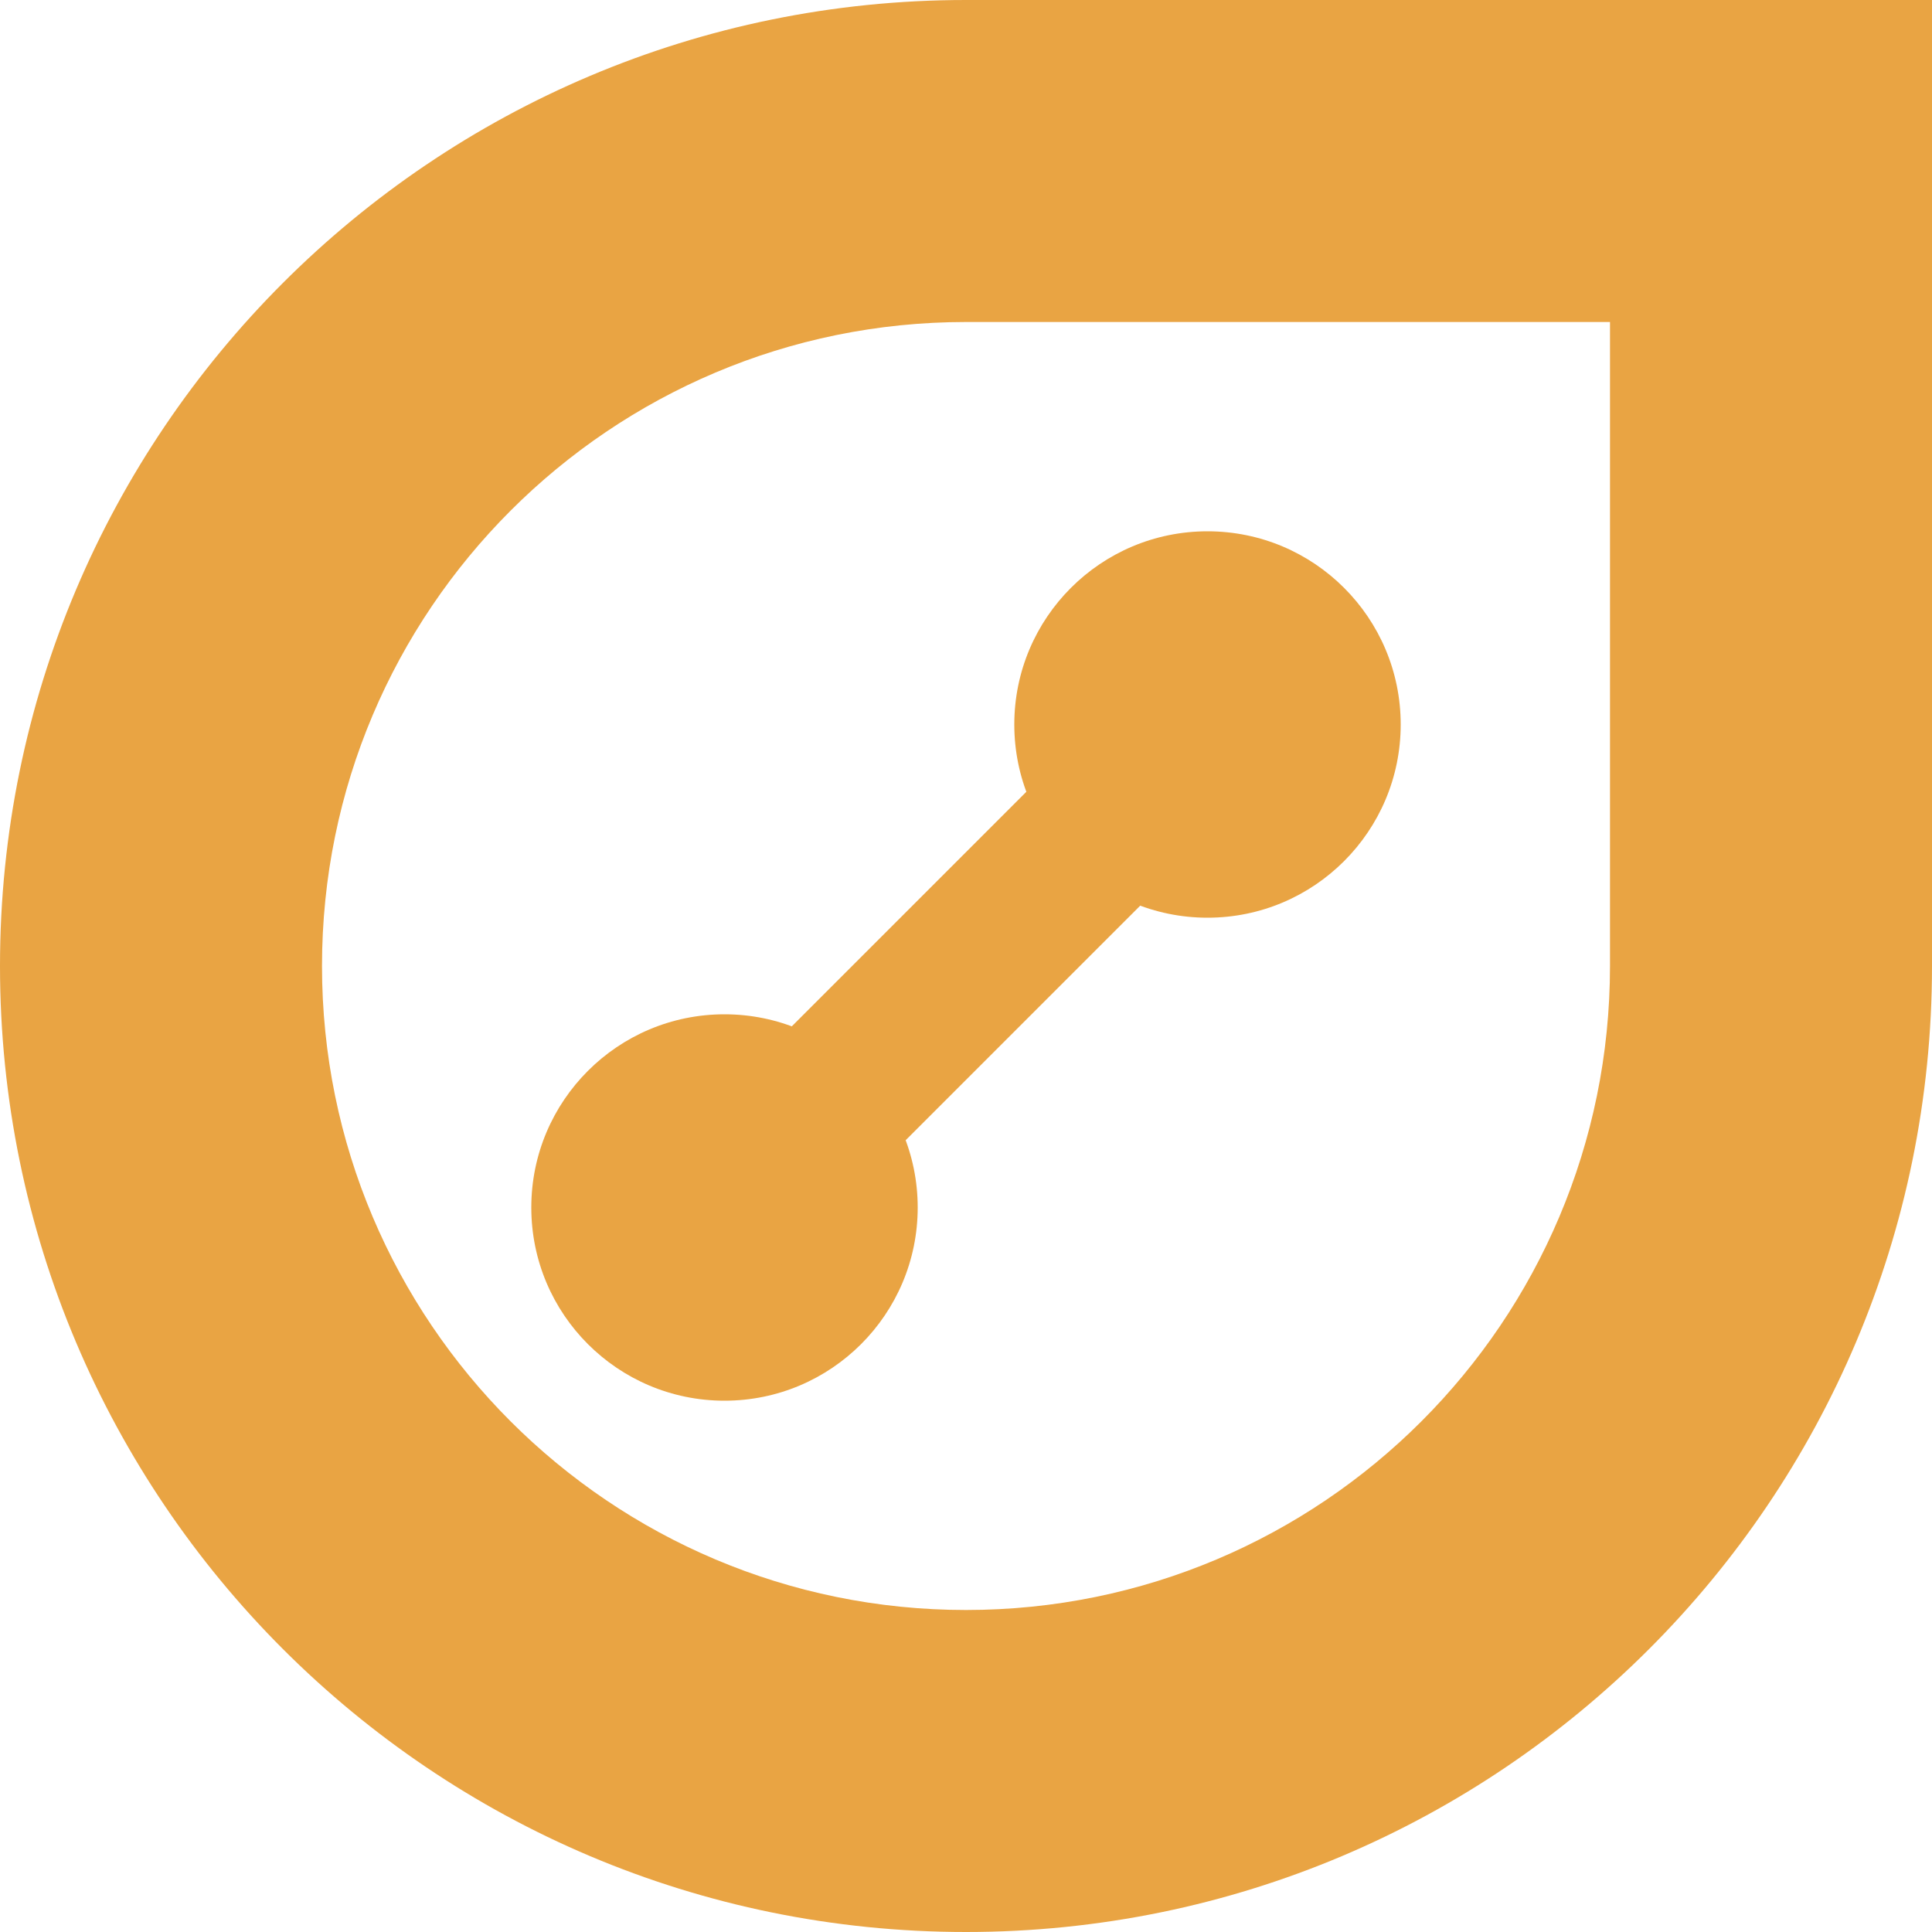
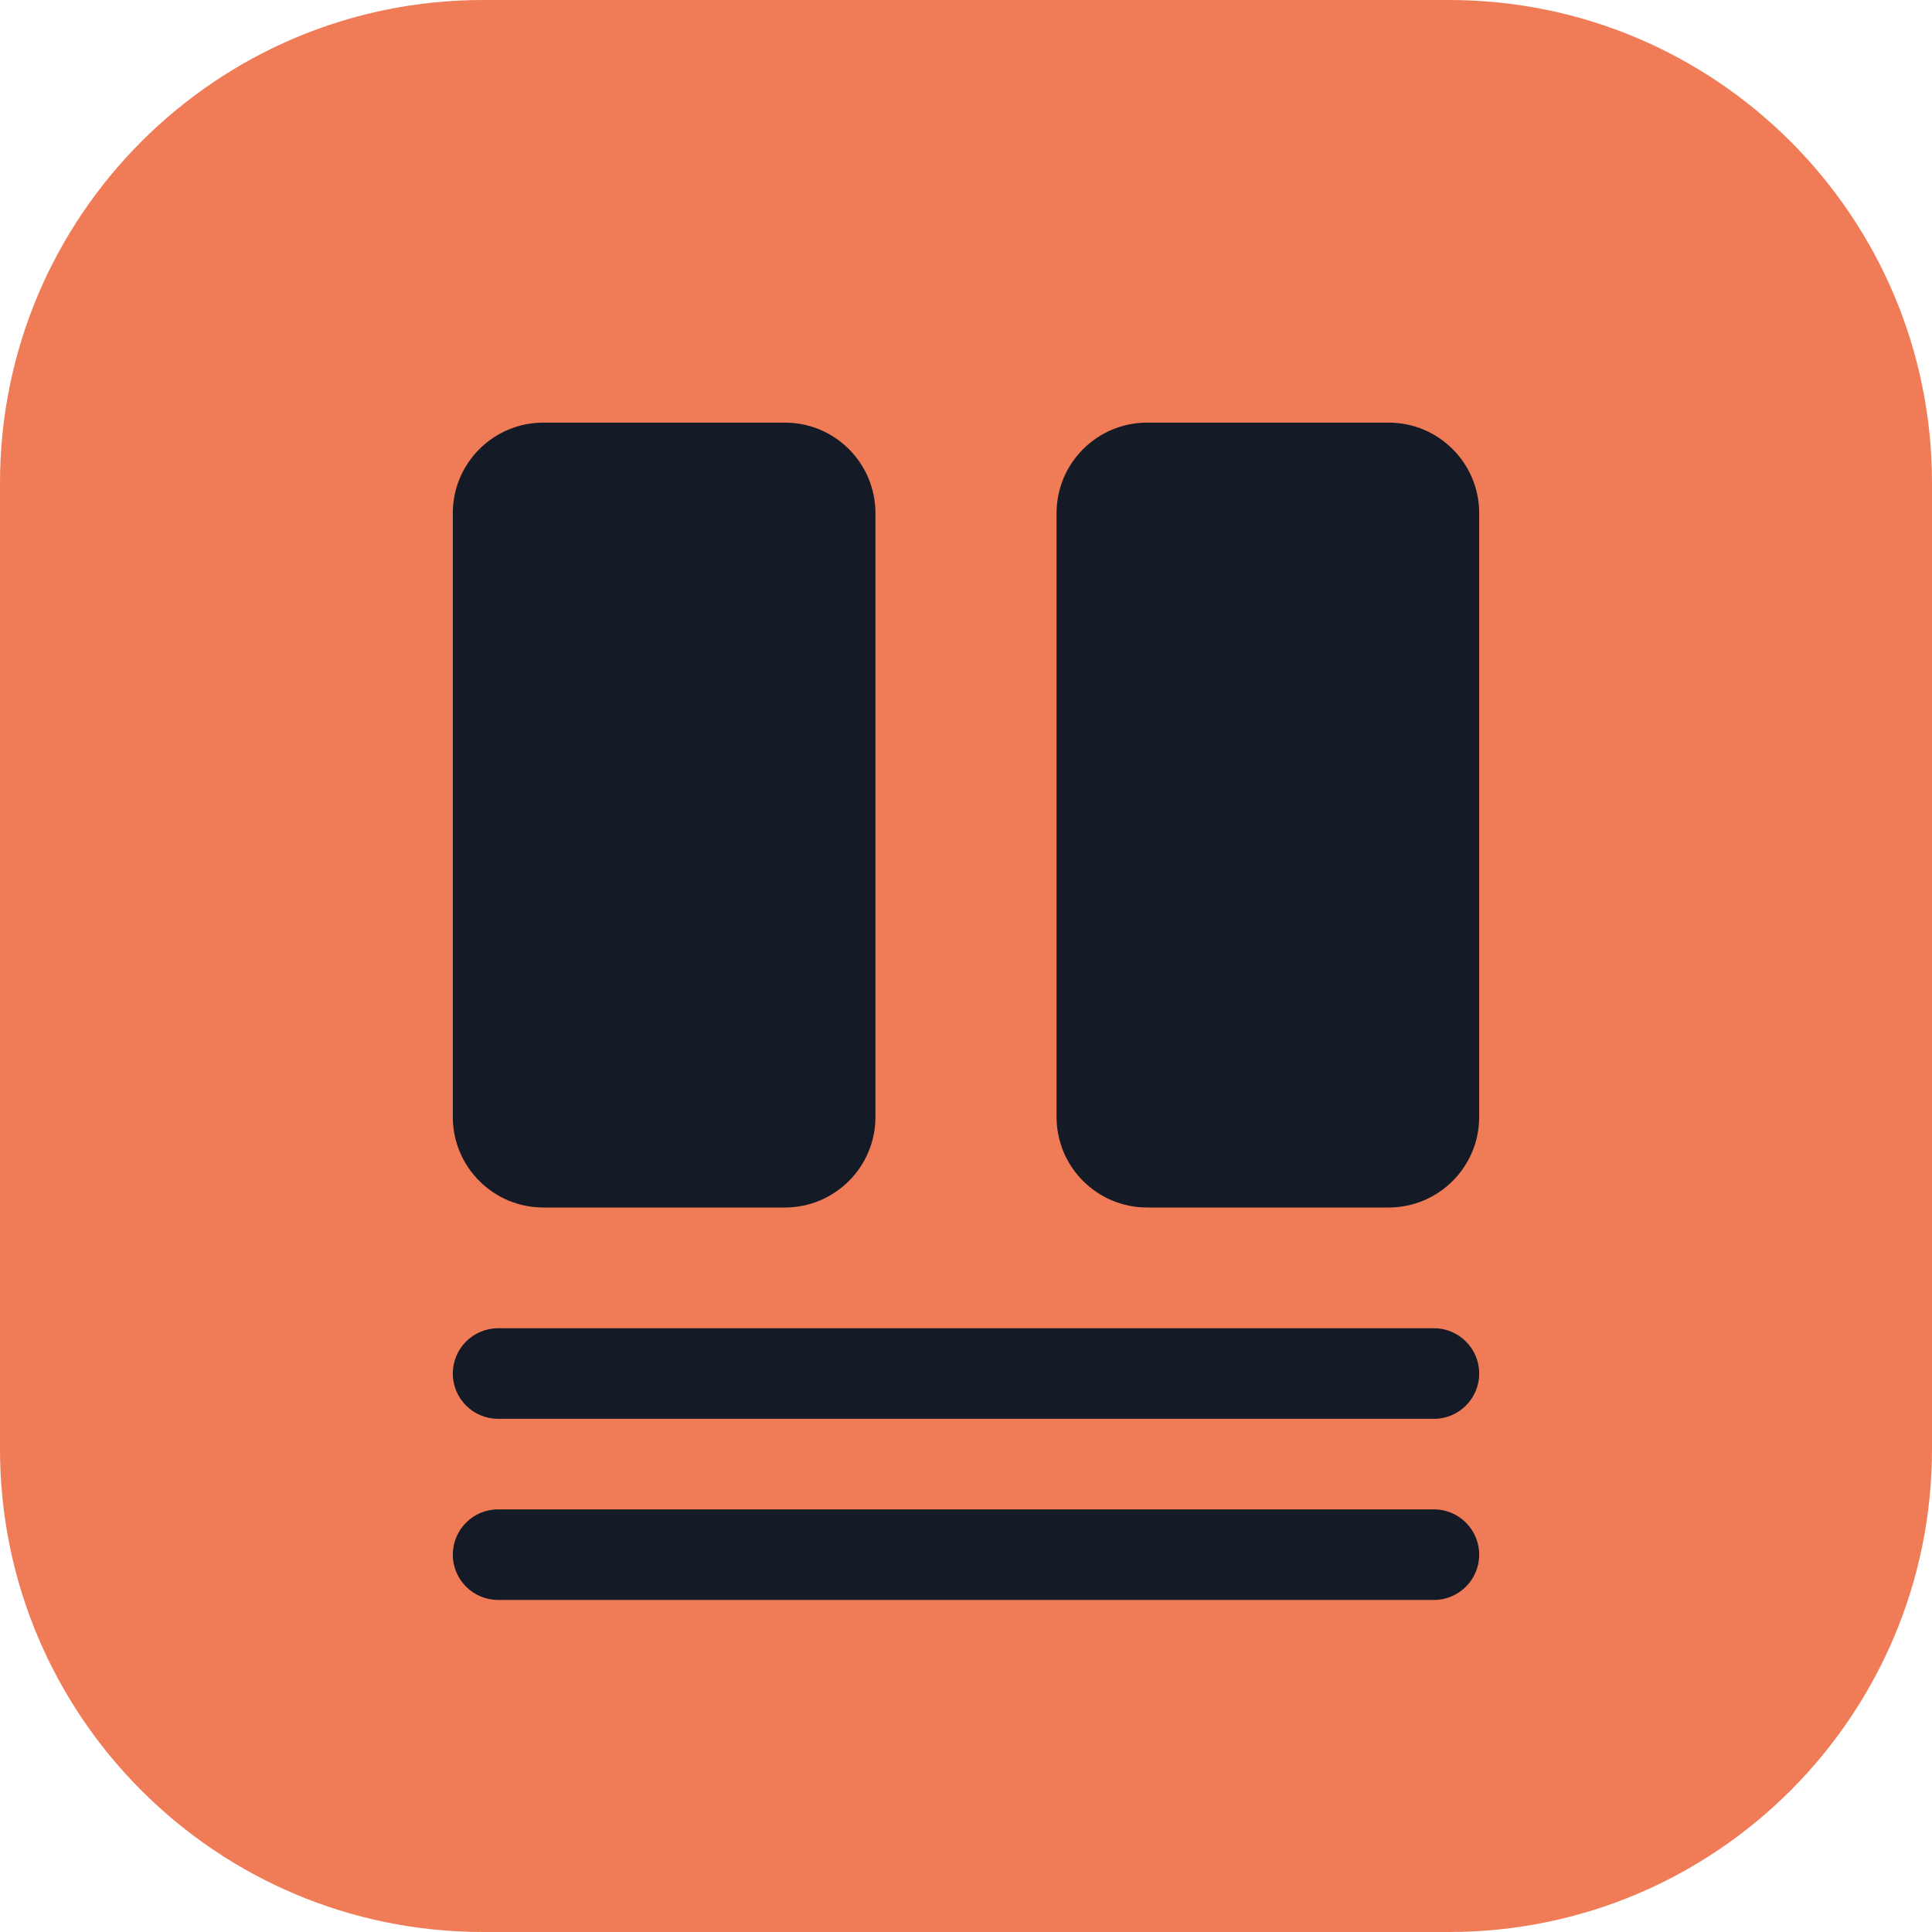
- <svg xmlns="http://www.w3.org/2000/svg" viewBox="0 0 120 120" width="120" height="120" role="img" aria-label="YONELFY TWO">
+ <svg xmlns="http://www.w3.org/2000/svg" viewBox="0 0 64 64" width="64" height="64" role="img" aria-label="Justico">
  <g transform="translate(0 0) scale(1)">
-     <path fill-rule="evenodd" fill="#E9A443" d="M0 60A60 60 0 0 1 60 0H120V60A60 60 0 0 1 60 120A60 60 0 0 1 0 60ZM20 60A40 40 0 0 1 60 20H100V60A40 40 0 0 1 60 100A40 40 0 0 1 20 60Z" />
-     <path fill="#E9A443" d="M33 75A12 12 0 1 0 57 75A12 12 0 1 0 33 75Z" />
-     <path fill="#E9A443" d="M63 45A12 12 0 1 0 87 45A12 12 0 1 0 63 45Z" />
-     <path fill="#E9A443" d="M48.536 78.536L78.536 48.536L71.464 41.464L41.464 71.464Z" />
+     <path fill="#F07B57" d="M16 0H48A16 16 0 0 1 64 16V48A16 16 0 0 1 48 64H16A16 16 0 0 1 0 48V16A16 16 0 0 1 16 0Z" />
+     <path fill="#141A26" d="M18 14H26A3 3 0 0 1 29 17V37A3 3 0 0 1 26 40H18A3 3 0 0 1 15 37V17A3 3 0 0 1 18 14ZM38 14H46A3 3 0 0 1 49 17V37A3 3 0 0 1 46 40H38A3 3 0 0 1 35 37V17A3 3 0 0 1 38 14ZM16.5 44H47.5A1.5 1.5 0 0 1 49 45.5V45.5A1.5 1.5 0 0 1 47.5 47H16.5A1.5 1.5 0 0 1 15 45.5V45.5A1.5 1.5 0 0 1 16.5 44ZM16.5 50H47.5A1.5 1.5 0 0 1 49 51.5V51.5A1.5 1.5 0 0 1 47.5 53H16.5A1.5 1.5 0 0 1 15 51.5V51.5A1.5 1.5 0 0 1 16.5 50Z" />
  </g>
</svg>
